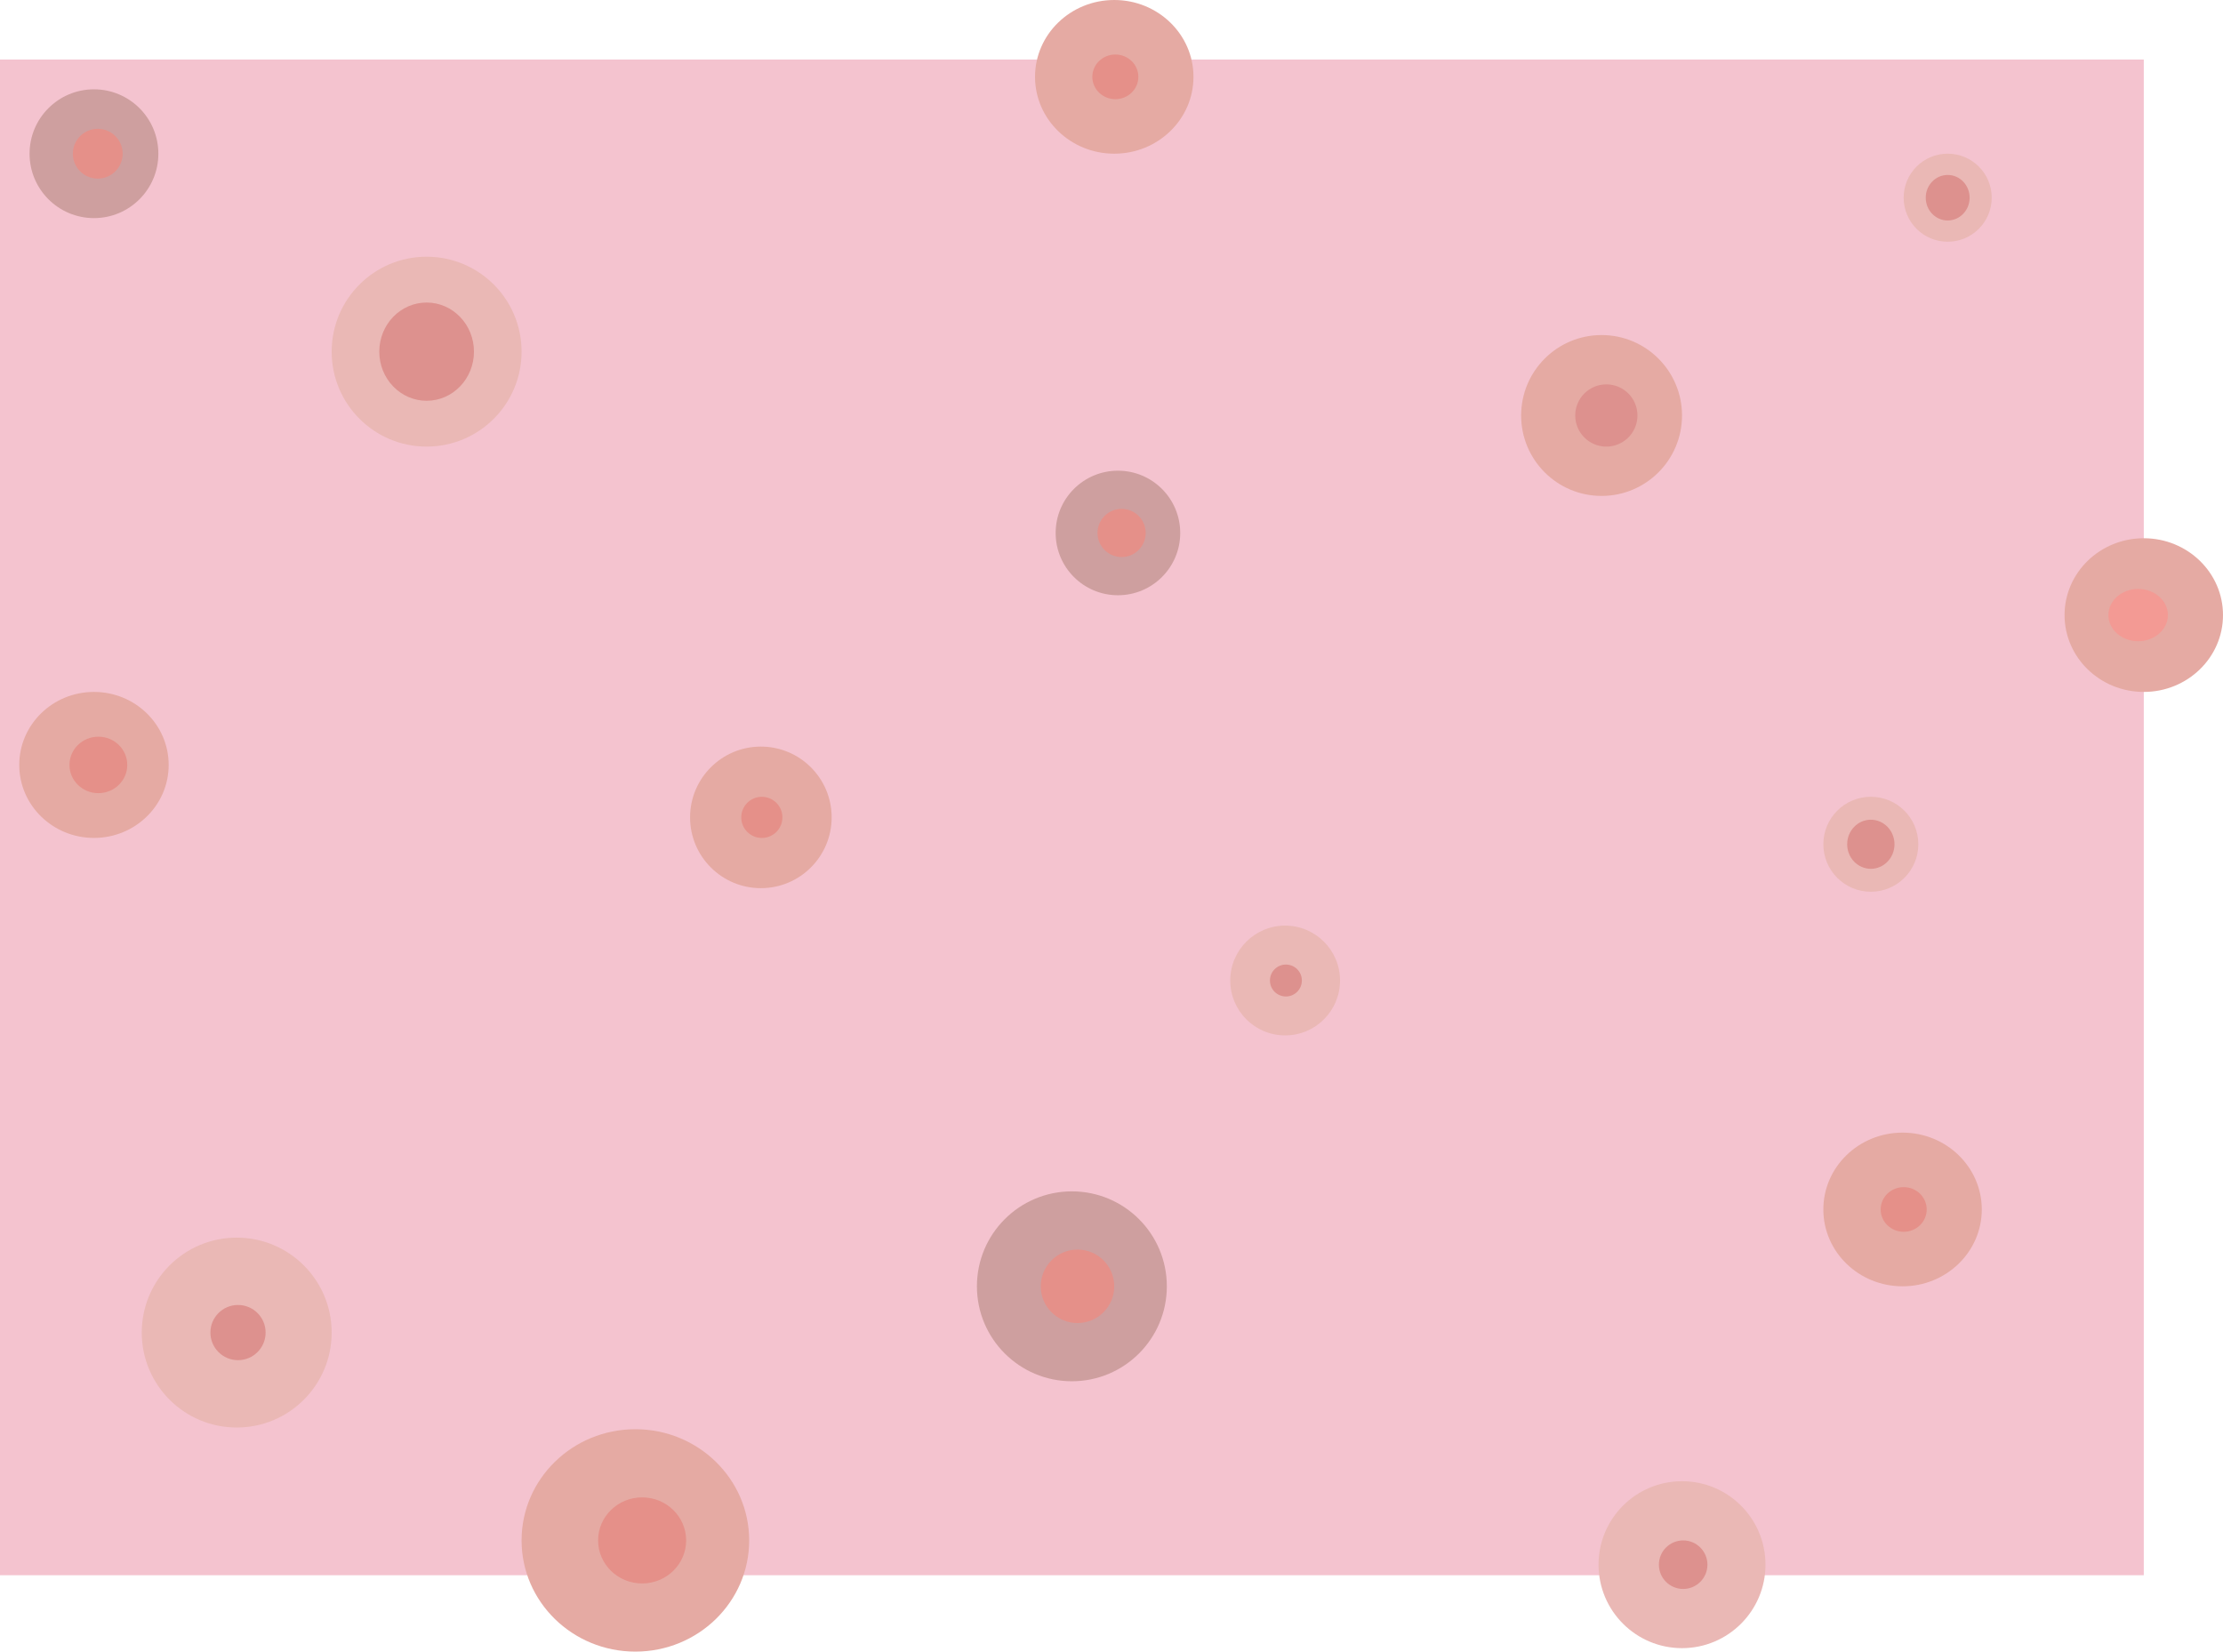
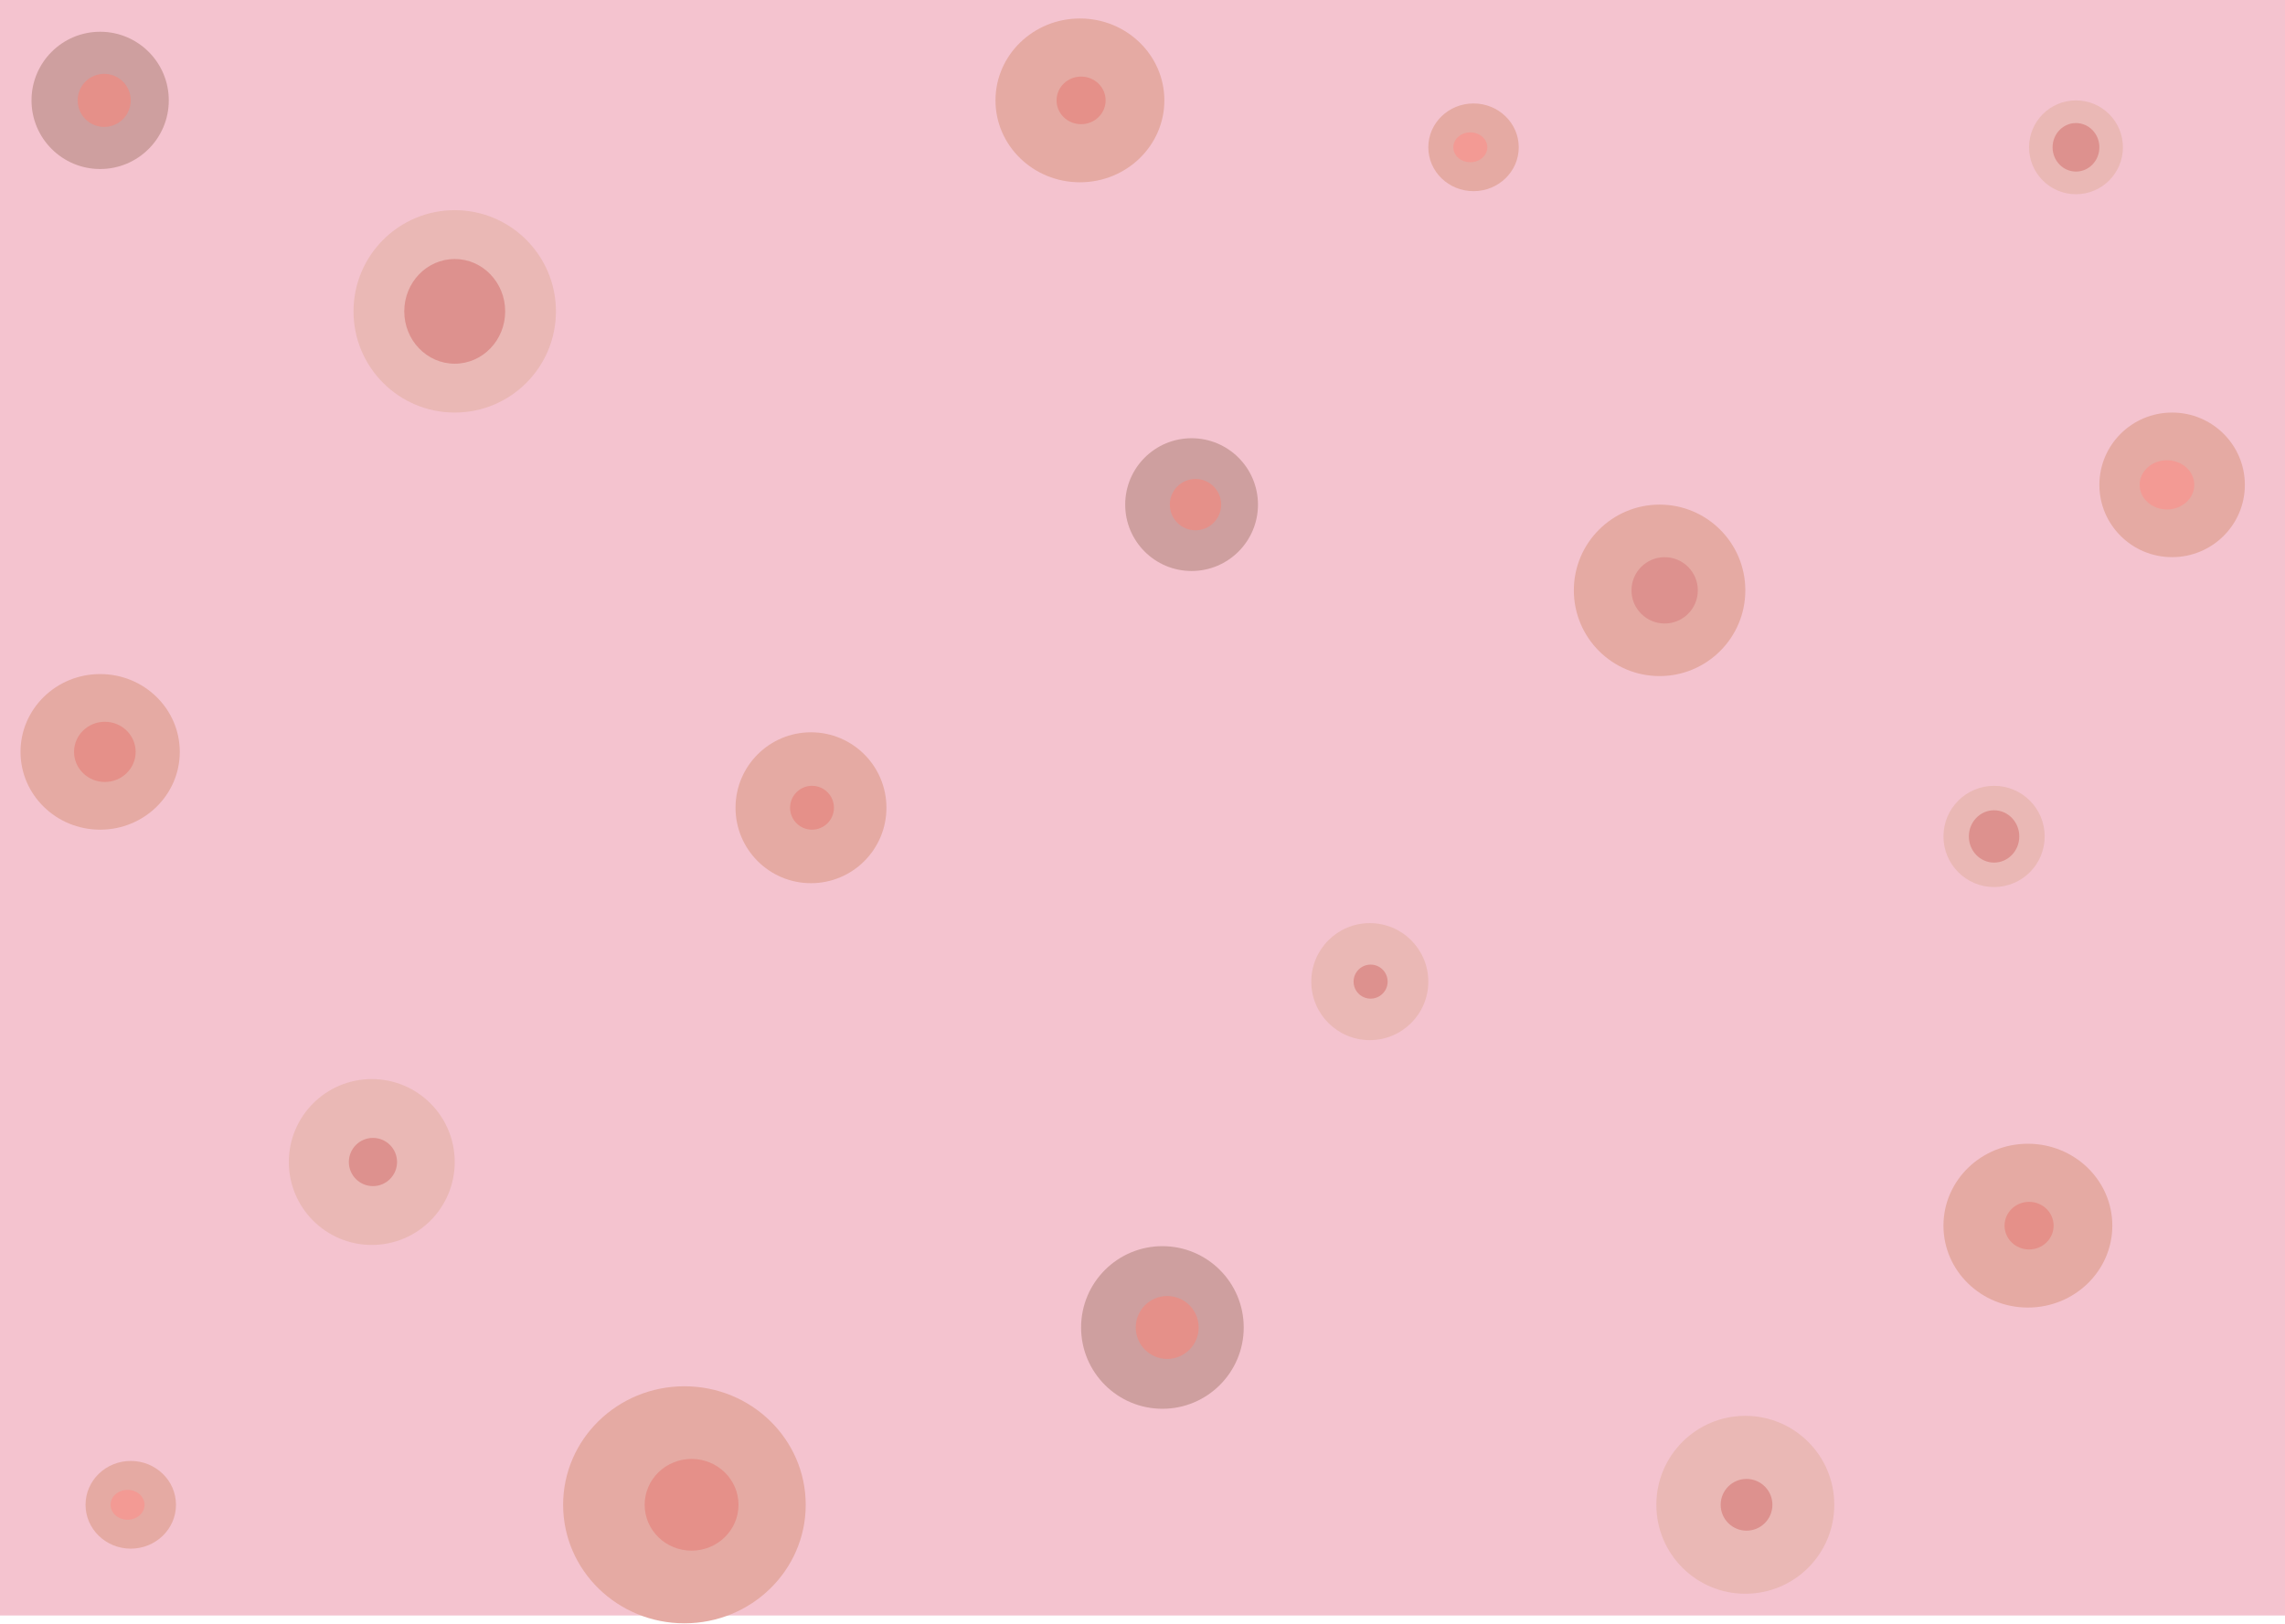
- <svg xmlns="http://www.w3.org/2000/svg" viewBox="0 0 873 648.66">
-   <rect y="23.38" width="841.89" height="595.28" fill="#f4c3cf" />
-   <circle cx="92.96" cy="523.36" r="37.29" fill="#eab8b5" />
-   <circle cx="93.47" cy="523.36" r="10.84" fill="#dd918e" />
+ <svg xmlns="http://www.w3.org/2000/svg" viewBox="0 0 841.89 598.16">
+   <rect width="841.89" height="595.28" fill="#f4c3cf" />
+   <circle cx="136.98" cy="428.18" r="30.56" fill="#eab8b5" />
+   <circle cx="137.41" cy="428.18" r="8.88" fill="#dd918e" />
  <g>
-     <ellipse cx="747.16" cy="475.01" rx="31.11" ry="30.18" fill="#e5aaa3" />
-     <ellipse cx="747.6" cy="475.01" rx="9.04" ry="8.77" fill="#e59089" />
+     <ellipse cx="747.16" cy="451.63" rx="31.11" ry="30.18" fill="#e5aaa3" />
+     <ellipse cx="747.6" cy="451.63" rx="9.04" ry="8.77" fill="#e59089" />
  </g>
  <g>
-     <circle cx="298.8" cy="321.02" r="27.8" fill="#e5aaa3" />
-     <circle cx="299.18" cy="321.02" r="8.08" fill="#e59089" />
+     <circle cx="298.8" cy="297.64" r="27.8" fill="#e5aaa3" />
+     <circle cx="299.18" cy="297.64" r="8.08" fill="#e59089" />
  </g>
-   <circle cx="420.94" cy="505.19" r="37.29" fill="#ce9f9f" />
-   <circle cx="423.15" cy="505.19" r="14.43" fill="#e59089" />
-   <circle cx="628.96" cy="163.18" r="31.59" fill="#e5aaa3" />
-   <circle cx="630.83" cy="163.18" r="12.22" fill="#dd918e" />
-   <circle cx="167.54" cy="138.11" r="37.29" fill="#eab8b5" />
-   <ellipse cx="167.54" cy="138.11" rx="18.59" ry="19.29" fill="#dd918e" />
-   <ellipse cx="36.9" cy="300.42" rx="29.34" ry="28.67" fill="#e5aaa3" />
-   <ellipse cx="38.63" cy="300.42" rx="11.35" ry="11.09" fill="#e59089" />
+   <circle cx="428.28" cy="489.15" r="29.96" fill="#ce9f9f" />
+   <circle cx="430.05" cy="489.15" r="11.59" fill="#e59089" />
+   <circle cx="611.46" cy="217.53" r="31.59" fill="#e5aaa3" />
+   <circle cx="613.33" cy="217.53" r="12.22" fill="#dd918e" />
+   <circle cx="167.54" cy="114.73" r="37.29" fill="#eab8b5" />
+   <ellipse cx="167.54" cy="114.73" rx="18.59" ry="19.29" fill="#dd918e" />
+   <ellipse cx="36.9" cy="277.05" rx="29.34" ry="28.67" fill="#e5aaa3" />
+   <ellipse cx="38.63" cy="277.05" rx="11.35" ry="11.09" fill="#e59089" />
  <g>
-     <ellipse cx="437.58" cy="30.18" rx="31.11" ry="30.18" fill="#e5aaa3" />
-     <ellipse cx="438.01" cy="30.18" rx="9.04" ry="8.77" fill="#e59089" />
+     <ellipse cx="397.89" cy="36.99" rx="31.11" ry="30.18" fill="#e5aaa3" />
+     <ellipse cx="398.32" cy="36.99" rx="9.04" ry="8.77" fill="#e59089" />
  </g>
-   <ellipse cx="841.89" cy="241.57" rx="31.11" ry="30.18" fill="#e5aaa3" />
-   <ellipse cx="839.68" cy="241.57" rx="11.68" ry="10.27" fill="#f39a94" />
-   <circle cx="504.69" cy="385.09" r="21.56" fill="#eab8b5" />
-   <circle cx="504.99" cy="385.09" r="6.27" fill="#dd918e" />
-   <circle cx="764.88" cy="77.65" r="17.29" fill="#eab8b5" />
-   <ellipse cx="764.88" cy="77.65" rx="8.62" ry="8.94" fill="#dd918e" />
-   <circle cx="36.9" cy="60.37" r="25.29" fill="#ce9f9f" />
-   <circle cx="38.39" cy="60.37" r="9.78" fill="#e59089" />
-   <circle cx="660.55" cy="614.52" r="32.78" fill="#eab8b5" />
-   <circle cx="661" cy="614.52" r="9.53" fill="#dd918e" />
-   <ellipse cx="249.52" cy="604.99" rx="44.69" ry="43.67" fill="#e5aaa3" />
-   <ellipse cx="252.17" cy="604.99" rx="17.29" ry="16.9" fill="#e59089" />
-   <circle cx="734.7" cy="331.58" r="18.65" fill="#eab8b5" />
-   <ellipse cx="734.7" cy="331.58" rx="9.29" ry="9.64" fill="#dd918e" />
-   <circle cx="439.03" cy="209.32" r="24.46" fill="#ce9f9f" />
-   <circle cx="440.47" cy="209.32" r="9.46" fill="#e59089" />
+   <ellipse cx="800.3" cy="178.66" rx="26.8" ry="26.64" fill="#e5aaa3" />
+   <ellipse cx="798.4" cy="178.66" rx="10.06" ry="9.07" fill="#f39a94" />
+   <circle cx="504.69" cy="361.71" r="21.56" fill="#eab8b5" />
+   <circle cx="504.99" cy="361.71" r="6.27" fill="#dd918e" />
+   <circle cx="764.88" cy="54.28" r="17.29" fill="#eab8b5" />
+   <ellipse cx="764.88" cy="54.28" rx="8.62" ry="8.94" fill="#dd918e" />
+   <circle cx="36.9" cy="36.99" r="25.29" fill="#ce9f9f" />
+   <circle cx="38.39" cy="36.99" r="9.78" fill="#e59089" />
+   <circle cx="643.05" cy="554.49" r="32.78" fill="#eab8b5" />
+   <circle cx="643.5" cy="554.49" r="9.53" fill="#dd918e" />
+   <ellipse cx="252.17" cy="554.49" rx="44.69" ry="43.67" fill="#e5aaa3" />
+   <ellipse cx="254.81" cy="554.49" rx="17.29" ry="16.9" fill="#e59089" />
+   <circle cx="734.7" cy="308.21" r="18.65" fill="#eab8b5" />
+   <ellipse cx="734.7" cy="308.21" rx="9.29" ry="9.64" fill="#dd918e" />
+   <circle cx="439.03" cy="185.94" r="24.46" fill="#ce9f9f" />
+   <circle cx="440.47" cy="185.94" r="9.46" fill="#e59089" />
+   <ellipse cx="48.18" cy="554.49" rx="16.66" ry="16.16" fill="#e5aaa3" />
+   <ellipse cx="47" cy="554.49" rx="6.26" ry="5.5" fill="#f39a94" />
+   <ellipse cx="542.91" cy="54.28" rx="16.66" ry="16.16" fill="#e5aaa3" />
+   <ellipse cx="541.73" cy="54.28" rx="6.26" ry="5.5" fill="#f39a94" />
</svg>
